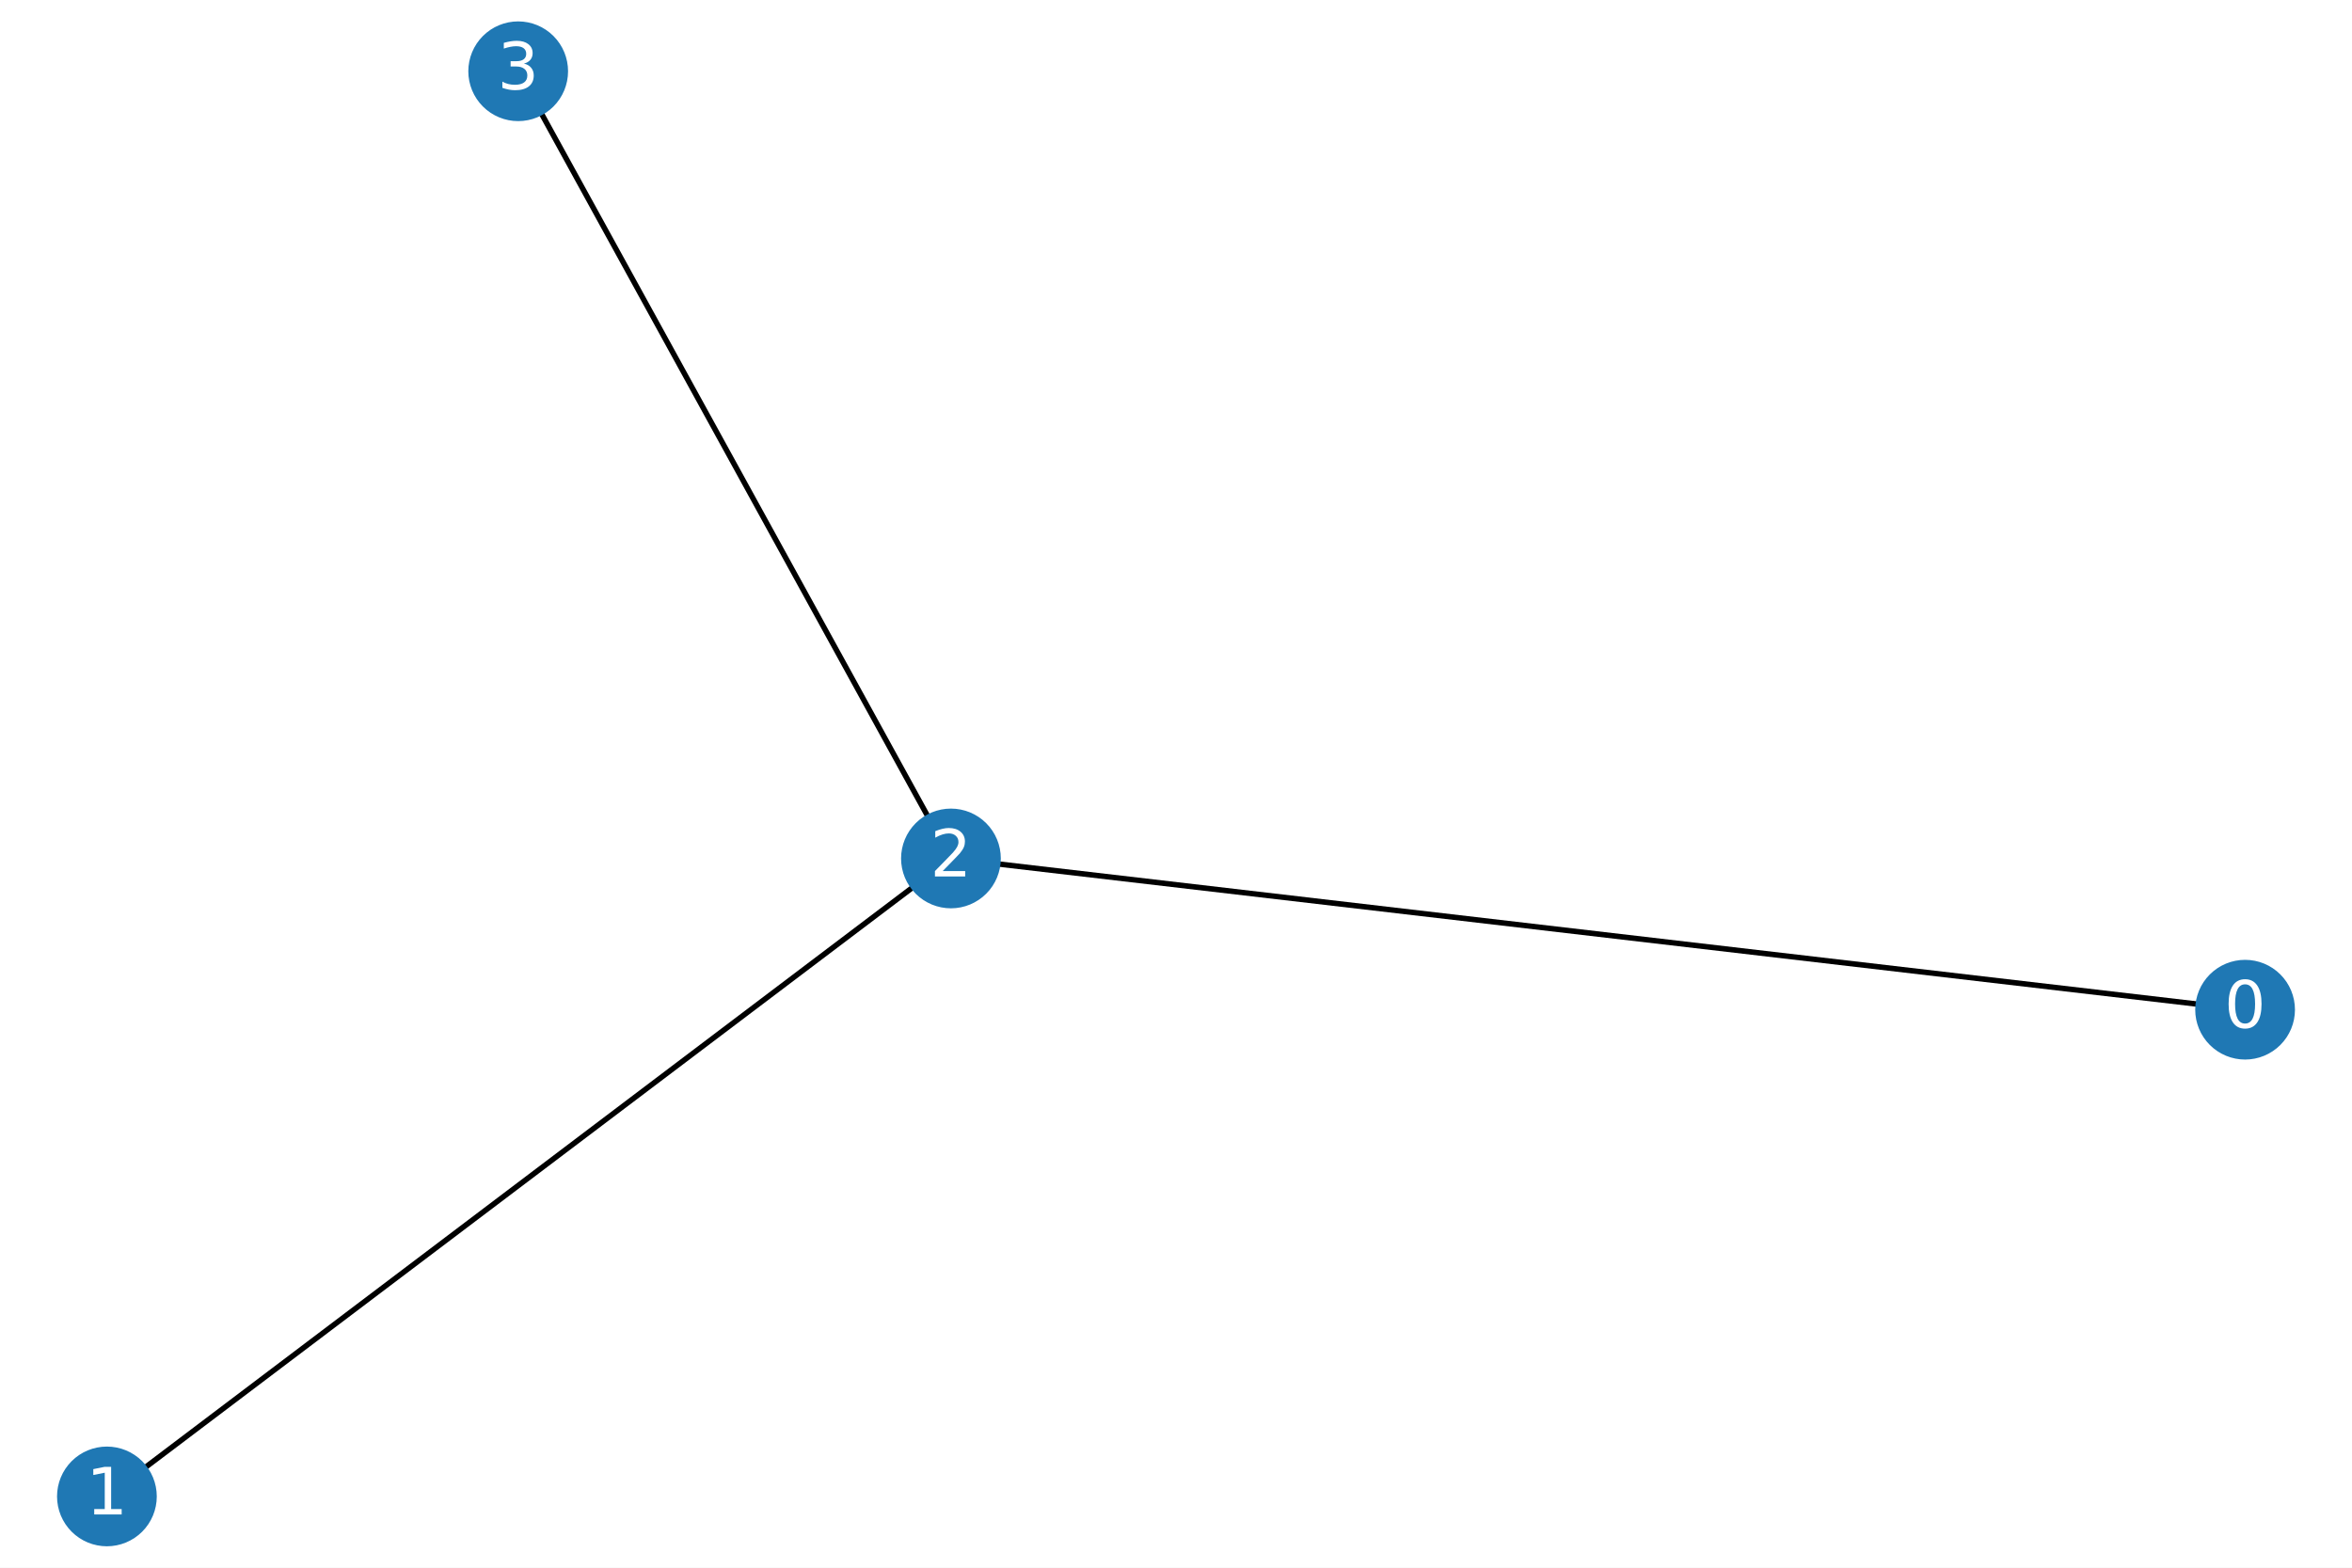
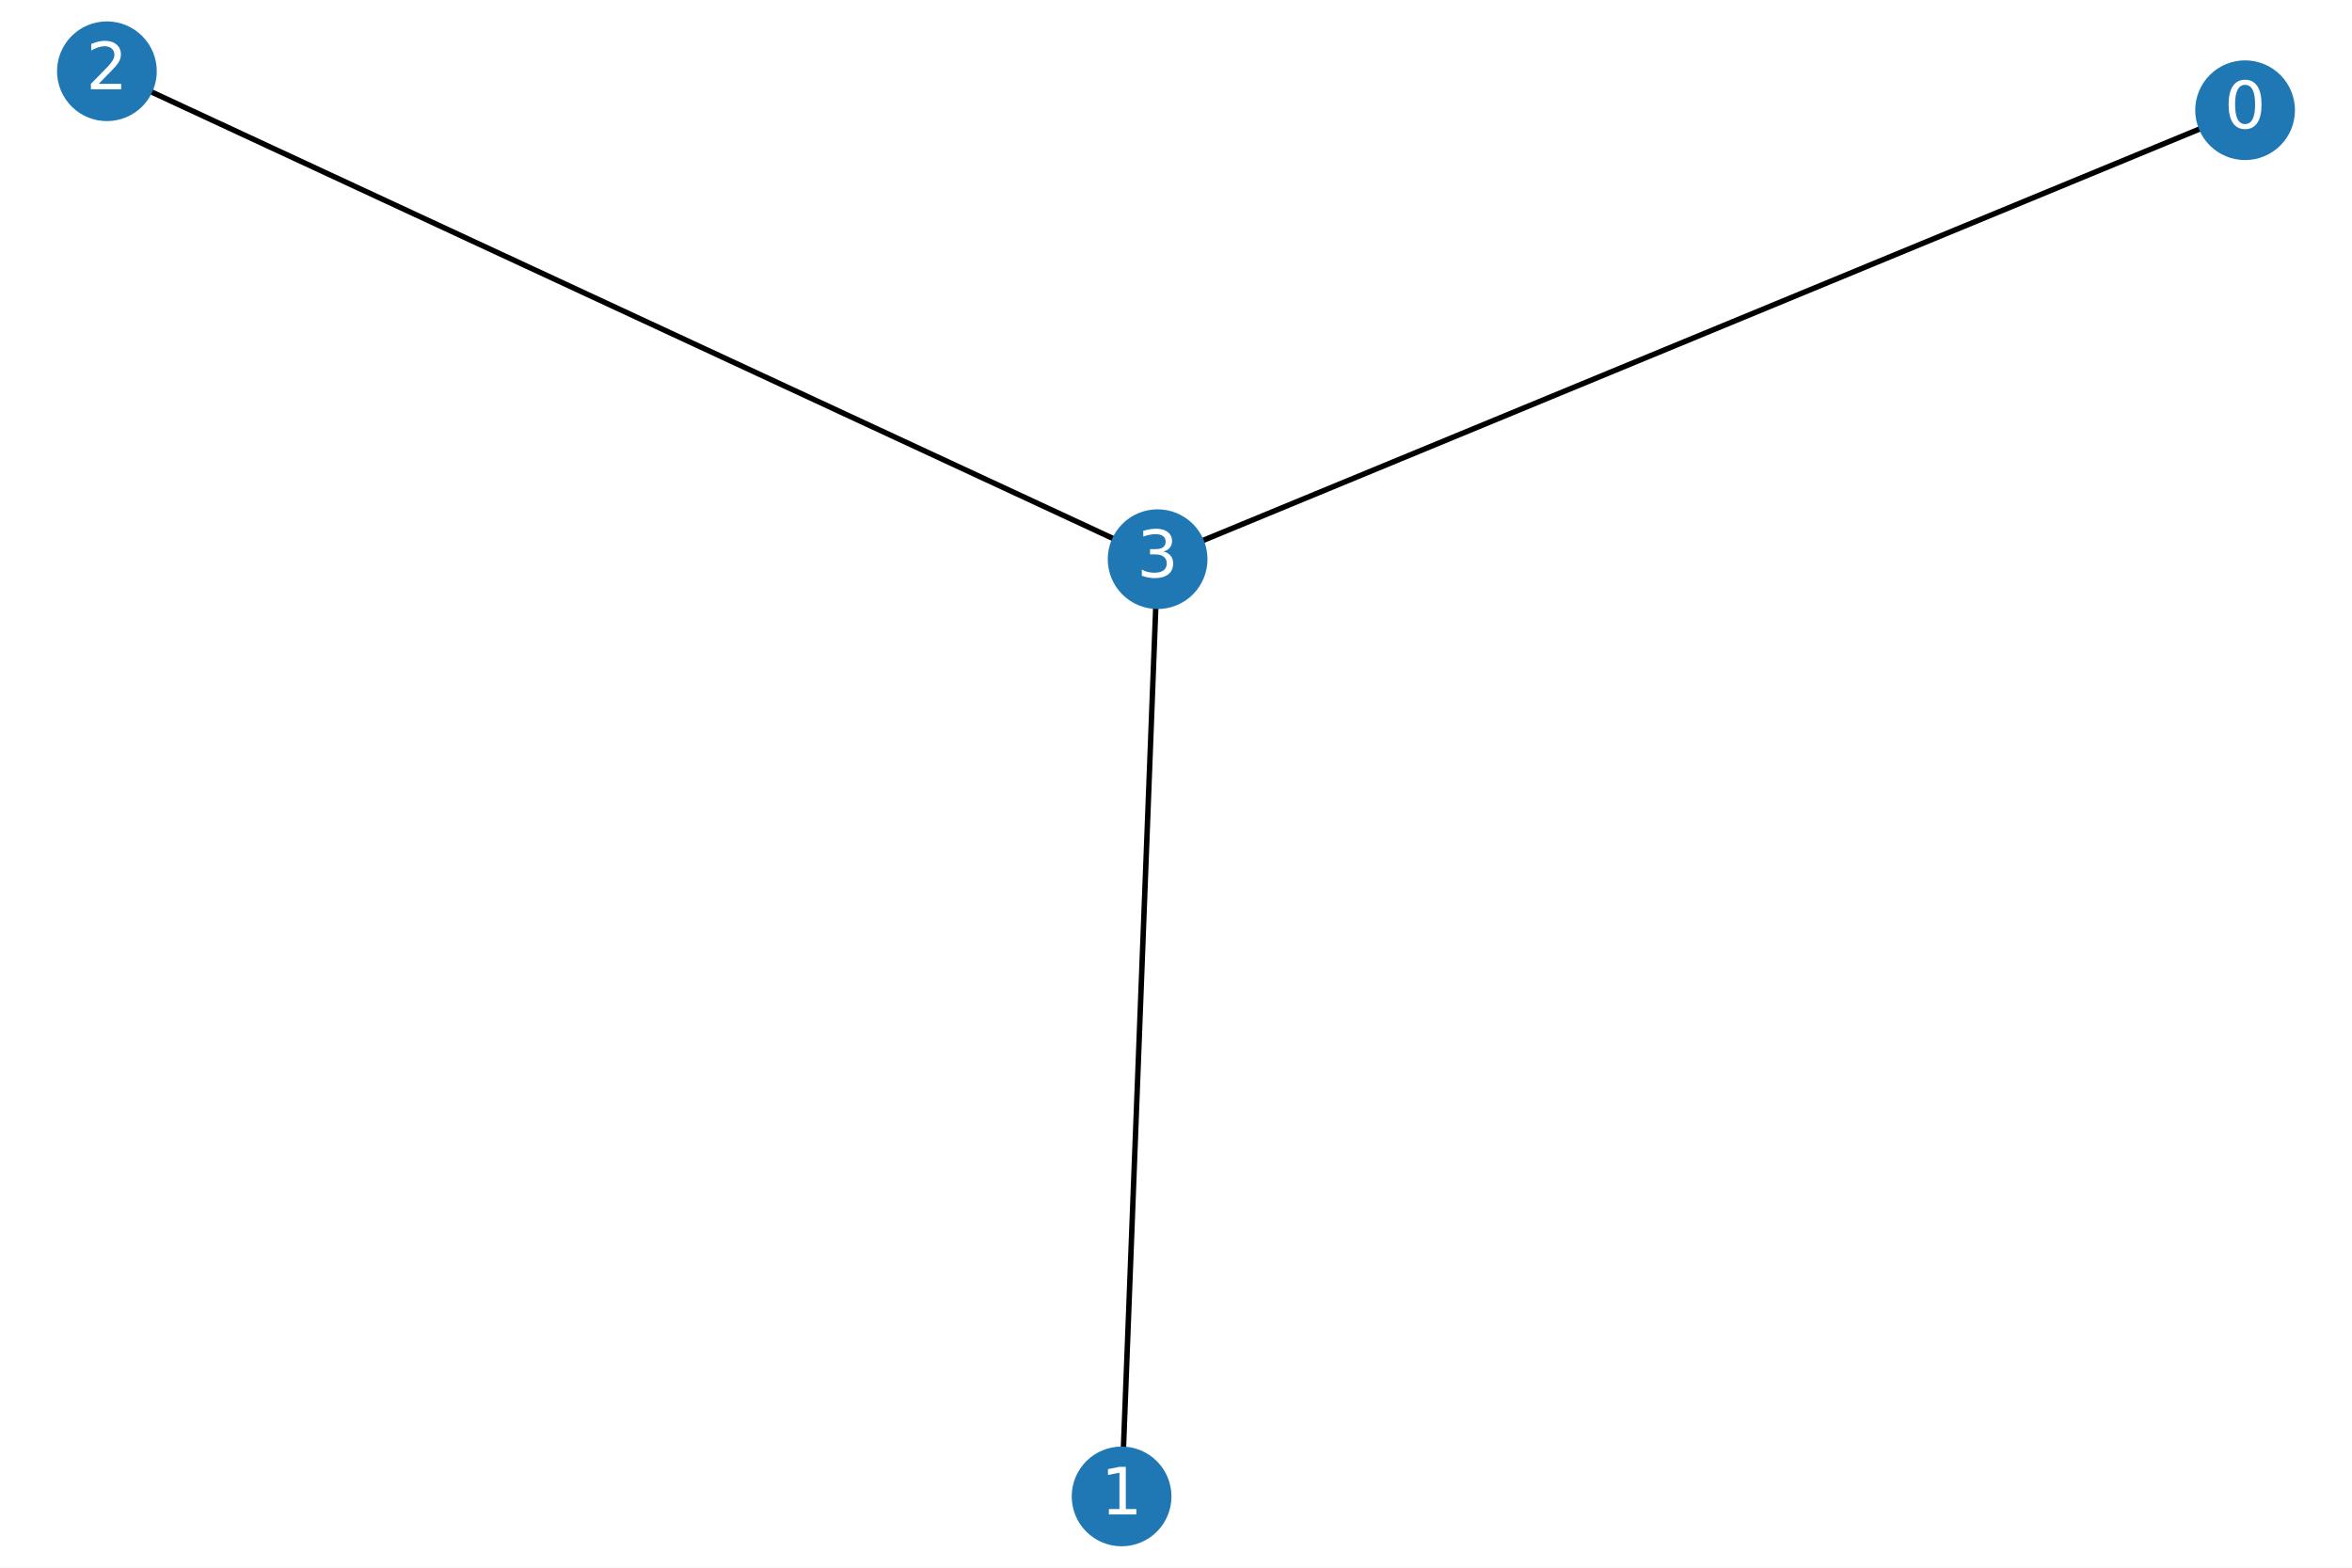
<svg xmlns="http://www.w3.org/2000/svg" xmlns:xlink="http://www.w3.org/1999/xlink" height="288pt" version="1.1" viewBox="0 0 432 288" width="432pt">
  <defs>
    <style type="text/css">
*{stroke-linecap:butt;stroke-linejoin:round;}
  </style>
  </defs>
  <g id="figure_1">
    <g id="patch_1">
      <path d="M 0 288  L 432 288  L 432 0  L 0 0  z " style="fill:#ffffff;" />
    </g>
    <g id="axes_1">
      <g id="LineCollection_1">
-         <path clip-path="url(#pf959c02bb1)" d="M 412.364 185.491  L 174.663 157.707  " style="fill:none;stroke:#000000;" />
-         <path clip-path="url(#pf959c02bb1)" d="M 19.636 274.909  L 174.663 157.707  " style="fill:none;stroke:#000000;" />
-         <path clip-path="url(#pf959c02bb1)" d="M 174.663 157.707  L 95.177 13.091  " style="fill:none;stroke:#000000;" />
+         <path clip-path="url(#pf1633f23e6)" d="M 412.364 20.249  L 212.623 102.728  " style="fill:none;stroke:#000000;" />
+         <path clip-path="url(#pf1633f23e6)" d="M 206.007 274.909  L 212.623 102.728  " style="fill:none;stroke:#000000;" />
+         <path clip-path="url(#pf1633f23e6)" d="M 212.623 102.728  L 19.636 13.091  " style="fill:none;stroke:#000000;" />
      </g>
      <g id="PathCollection_1">
        <defs>
-           <path d="M 0 8.66  C 2.297 8.66 4.5 7.748 6.124 6.124  C 7.748 4.5 8.66 2.297 8.66 0  C 8.66 -2.297 7.748 -4.5 6.124 -6.124  C 4.5 -7.748 2.297 -8.66 0 -8.66  C -2.297 -8.66 -4.5 -7.748 -6.124 -6.124  C -7.748 -4.5 -8.66 -2.297 -8.66 0  C -8.66 2.297 -7.748 4.5 -6.124 6.124  C -4.5 7.748 -2.297 8.66 0 8.66  z " id="m389956241d" style="stroke:#1f78b4;" />
+           <path d="M 0 8.66  C 2.297 8.66 4.5 7.748 6.124 6.124  C 7.748 4.5 8.66 2.297 8.66 0  C 8.66 -2.297 7.748 -4.5 6.124 -6.124  C 4.5 -7.748 2.297 -8.66 0 -8.66  C -2.297 -8.66 -4.5 -7.748 -6.124 -6.124  C -7.748 -4.5 -8.66 -2.297 -8.66 0  C -8.66 2.297 -7.748 4.5 -6.124 6.124  C -4.5 7.748 -2.297 8.66 0 8.66  z " id="mf305a87903" style="stroke:#1f78b4;" />
        </defs>
-         <g clip-path="url(#pf959c02bb1)">
-           <use style="fill:#1f78b4;stroke:#1f78b4;" x="412.364" xlink:href="#m389956241d" y="185.491" />
-           <use style="fill:#1f78b4;stroke:#1f78b4;" x="19.636" xlink:href="#m389956241d" y="274.909" />
-           <use style="fill:#1f78b4;stroke:#1f78b4;" x="174.663" xlink:href="#m389956241d" y="157.707" />
-           <use style="fill:#1f78b4;stroke:#1f78b4;" x="95.177" xlink:href="#m389956241d" y="13.091" />
+         <g clip-path="url(#pf1633f23e6)">
+           <use style="fill:#1f78b4;stroke:#1f78b4;" x="412.364" xlink:href="#mf305a87903" y="20.249" />
+           <use style="fill:#1f78b4;stroke:#1f78b4;" x="206.007" xlink:href="#mf305a87903" y="274.909" />
+           <use style="fill:#1f78b4;stroke:#1f78b4;" x="212.623" xlink:href="#mf305a87903" y="102.728" />
+           <use style="fill:#1f78b4;stroke:#1f78b4;" x="19.636" xlink:href="#mf305a87903" y="13.091" />
        </g>
      </g>
      <g id="text_1">
-         <g clip-path="url(#pf959c02bb1)">
+         <g clip-path="url(#pf1633f23e6)">
          <defs>
            <path d="M 31.781 66.406  Q 24.172 66.406 20.328 58.906  Q 16.5 51.422 16.5 36.375  Q 16.5 21.391 20.328 13.891  Q 24.172 6.391 31.781 6.391  Q 39.453 6.391 43.281 13.891  Q 47.125 21.391 47.125 36.375  Q 47.125 51.422 43.281 58.906  Q 39.453 66.406 31.781 66.406  z M 31.781 74.219  Q 44.047 74.219 50.516 64.516  Q 56.984 54.828 56.984 36.375  Q 56.984 17.969 50.516 8.266  Q 44.047 -1.422 31.781 -1.422  Q 19.531 -1.422 13.062 8.266  Q 6.594 17.969 6.594 36.375  Q 6.594 54.828 13.062 64.516  Q 19.531 74.219 31.781 74.219  z " id="DejaVuSans-48" />
          </defs>
-           <g style="fill:#ffffff;" transform="translate(408.5461 188.8027)scale(0.12 -0.12)">
+           <g style="fill:#ffffff;" transform="translate(408.5461 23.55979)scale(0.12 -0.12)">
            <use xlink:href="#DejaVuSans-48" />
          </g>
        </g>
      </g>
      <g id="text_2">
-         <g clip-path="url(#pf959c02bb1)">
+         <g clip-path="url(#pf1633f23e6)">
          <defs>
            <path d="M 12.406 8.297  L 28.516 8.297  L 28.516 63.922  L 10.984 60.406  L 10.984 69.391  L 28.422 72.906  L 38.281 72.906  L 38.281 8.297  L 54.391 8.297  L 54.391 0  L 12.406 0  z " id="DejaVuSans-49" />
          </defs>
-           <g style="fill:#ffffff;" transform="translate(15.81886 278.2203)scale(0.12 -0.12)">
+           <g style="fill:#ffffff;" transform="translate(202.1897 278.2203)scale(0.12 -0.12)">
            <use xlink:href="#DejaVuSans-49" />
          </g>
        </g>
      </g>
      <g id="text_3">
-         <g clip-path="url(#pf959c02bb1)">
+         <g clip-path="url(#pf1633f23e6)">
          <defs>
            <path d="M 19.188 8.297  L 53.609 8.297  L 53.609 0  L 7.328 0  L 7.328 8.297  Q 12.938 14.109 22.625 23.891  Q 32.328 33.688 34.812 36.531  Q 39.547 41.844 41.422 45.531  Q 43.312 49.219 43.312 52.781  Q 43.312 58.594 39.234 62.25  Q 35.156 65.922 28.609 65.922  Q 23.969 65.922 18.812 64.312  Q 13.672 62.703 7.812 59.422  L 7.812 69.391  Q 13.766 71.781 18.938 73  Q 24.125 74.219 28.422 74.219  Q 39.75 74.219 46.484 68.547  Q 53.219 62.891 53.219 53.422  Q 53.219 48.922 51.531 44.891  Q 49.859 40.875 45.406 35.406  Q 44.188 33.984 37.641 27.219  Q 31.109 20.453 19.188 8.297  z " id="DejaVuSans-50" />
          </defs>
-           <g style="fill:#ffffff;" transform="translate(170.8457 161.0186)scale(0.12 -0.12)">
+           <g style="fill:#ffffff;" transform="translate(15.81886 16.40216)scale(0.12 -0.12)">
            <use xlink:href="#DejaVuSans-50" />
          </g>
        </g>
      </g>
      <g id="text_4">
-         <g clip-path="url(#pf959c02bb1)">
+         <g clip-path="url(#pf1633f23e6)">
          <defs>
            <path d="M 40.578 39.312  Q 47.656 37.797 51.625 33  Q 55.609 28.219 55.609 21.188  Q 55.609 10.406 48.188 4.484  Q 40.766 -1.422 27.094 -1.422  Q 22.516 -1.422 17.656 -0.516  Q 12.797 0.391 7.625 2.203  L 7.625 11.719  Q 11.719 9.328 16.594 8.109  Q 21.484 6.891 26.812 6.891  Q 36.078 6.891 40.938 10.547  Q 45.797 14.203 45.797 21.188  Q 45.797 27.641 41.281 31.266  Q 36.766 34.906 28.719 34.906  L 20.219 34.906  L 20.219 43.016  L 29.109 43.016  Q 36.375 43.016 40.234 45.922  Q 44.094 48.828 44.094 54.297  Q 44.094 59.906 40.109 62.906  Q 36.141 65.922 28.719 65.922  Q 24.656 65.922 20.016 65.031  Q 15.375 64.156 9.812 62.312  L 9.812 71.094  Q 15.438 72.656 20.344 73.438  Q 25.25 74.219 29.594 74.219  Q 40.828 74.219 47.359 69.109  Q 53.906 64.016 53.906 55.328  Q 53.906 49.266 50.438 45.094  Q 46.969 40.922 40.578 39.312  z " id="DejaVuSans-51" />
          </defs>
-           <g style="fill:#ffffff;" transform="translate(91.35984 16.40216)scale(0.12 -0.12)">
+           <g style="fill:#ffffff;" transform="translate(208.8058 106.0395)scale(0.12 -0.12)">
            <use xlink:href="#DejaVuSans-51" />
          </g>
        </g>
      </g>
    </g>
  </g>
  <defs>
-     <clipPath id="pf959c02bb1">
+     <clipPath id="pf1633f23e6">
      <rect height="288" width="432" x="0" y="0" />
    </clipPath>
  </defs>
</svg>
